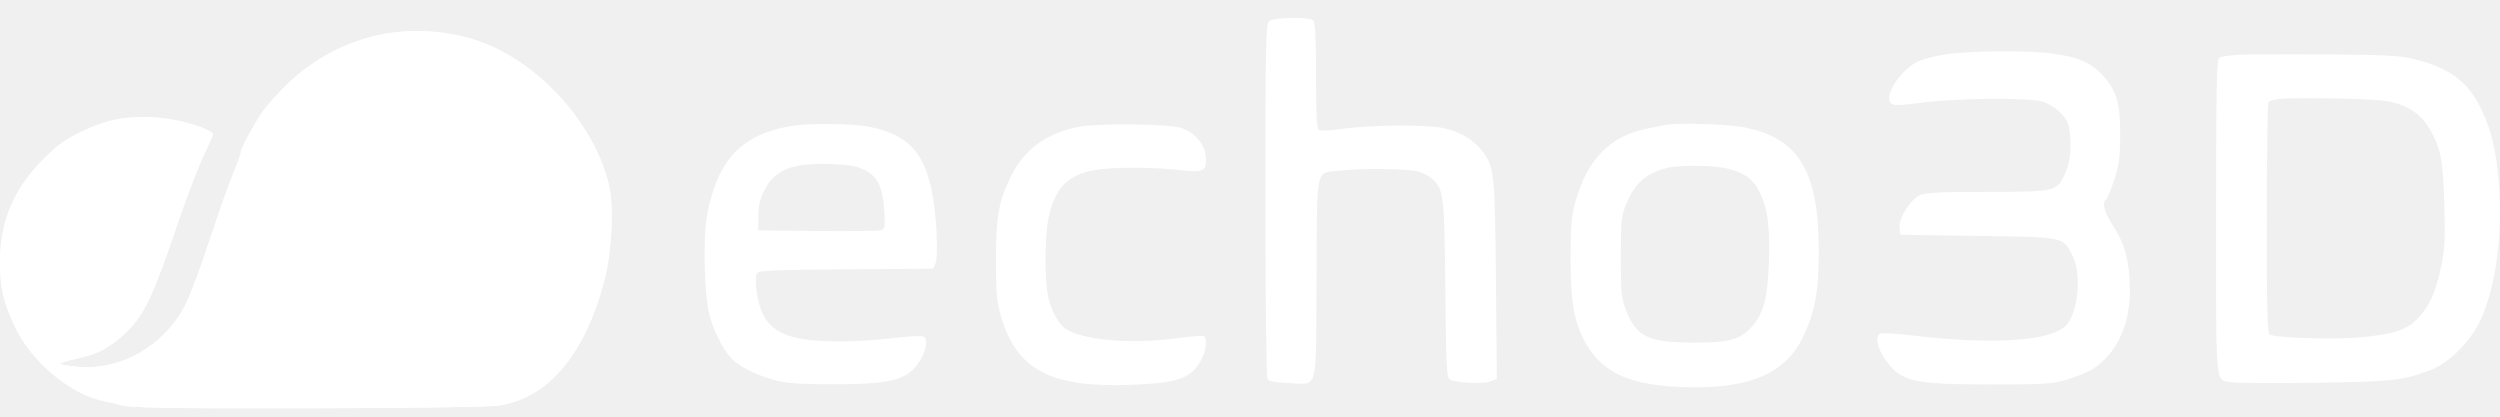
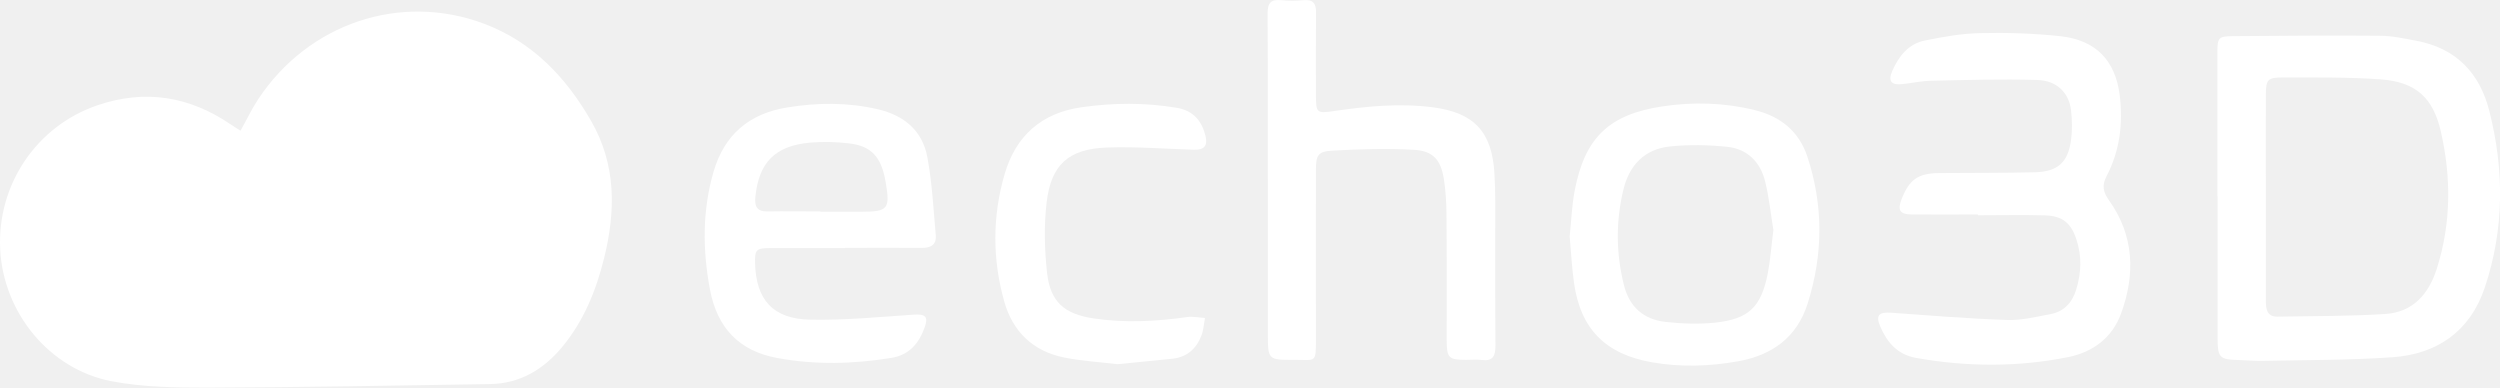
- <svg xmlns="http://www.w3.org/2000/svg" width="156" height="26" viewBox="0 0 105 16" fill="none">
-   <path fill-rule="evenodd" clip-rule="evenodd" d="M53.293 0.152C53.163 0.282 53.148 1.089 53.149 7.662C53.15 12.142 53.184 15.081 53.238 15.165C53.301 15.266 53.539 15.313 54.104 15.336C55.389 15.389 55.264 15.852 55.294 10.951C55.323 6.115 55.231 6.541 56.276 6.417C57.2 6.308 59.15 6.332 59.582 6.459C59.791 6.52 60.065 6.672 60.189 6.797C60.639 7.246 60.664 7.471 60.703 11.393C60.734 14.471 60.762 15.079 60.875 15.174C61.06 15.327 62.282 15.392 62.606 15.266L62.867 15.164L62.83 11.029C62.788 6.522 62.761 6.258 62.255 5.594C61.894 5.121 61.292 4.766 60.612 4.626C59.871 4.473 57.546 4.492 56.382 4.662C55.794 4.748 55.466 4.76 55.389 4.698C55.302 4.629 55.273 4.057 55.273 2.417C55.273 0.838 55.242 0.198 55.162 0.118C54.987 -0.058 53.475 -0.03 53.293 0.152ZM15.944 0.715C14.49 1.025 13.179 1.722 12.083 2.769C11.677 3.156 11.19 3.702 11 3.981C10.649 4.498 10.038 5.645 10.114 5.645C10.136 5.645 9.998 6.031 9.806 6.502C9.614 6.973 9.177 8.211 8.834 9.252C8.492 10.293 8.05 11.49 7.853 11.912C7.018 13.7 5.126 14.831 3.259 14.657C2.891 14.623 2.571 14.566 2.548 14.529C2.526 14.493 2.839 14.393 3.244 14.308C4.131 14.121 4.681 13.818 5.372 13.132C6.059 12.45 6.45 11.62 7.394 8.834C7.807 7.614 8.334 6.228 8.564 5.753C8.794 5.279 8.968 4.879 8.951 4.864C8.547 4.512 7.131 4.166 6.099 4.166C5.025 4.166 4.36 4.325 3.327 4.828C2.705 5.132 2.388 5.367 1.798 5.96C0.574 7.191 0 8.567 0 10.269C0 11.342 0.159 12.007 0.662 13.04C1.364 14.48 2.981 15.818 4.354 16.094C4.628 16.149 4.915 16.217 4.991 16.245C5.363 16.381 7.062 16.412 13.402 16.396C17.376 16.386 20.555 16.34 20.918 16.287C23.009 15.981 24.55 14.172 25.376 11.052C25.706 9.807 25.794 7.836 25.559 6.939C24.946 4.594 23.032 2.322 20.768 1.249C19.357 0.581 17.524 0.378 15.944 0.715ZM81.691 1.537C81.249 1.605 80.723 1.745 80.522 1.848C79.801 2.216 79.12 3.281 79.417 3.578C79.531 3.693 79.708 3.69 80.744 3.559C82.214 3.372 85.174 3.345 85.772 3.514C86.018 3.583 86.322 3.767 86.525 3.97C86.811 4.256 86.877 4.398 86.933 4.847C87.018 5.529 86.936 6.128 86.686 6.645C86.375 7.286 86.26 7.309 83.418 7.309C81.548 7.309 80.891 7.339 80.66 7.436C80.244 7.609 79.744 8.391 79.784 8.806L79.814 9.111L83.065 9.158C86.751 9.21 86.634 9.185 87.046 9.991C87.436 10.754 87.287 12.374 86.777 12.917C86.159 13.575 83.721 13.74 80.399 13.348C79.704 13.266 79.07 13.224 78.989 13.255C78.749 13.347 78.818 13.814 79.143 14.293C79.811 15.278 80.289 15.397 83.603 15.397C85.918 15.397 86.151 15.382 86.818 15.188C87.213 15.074 87.691 14.881 87.88 14.759C88.995 14.045 89.55 12.713 89.444 11.006C89.382 10.015 89.203 9.434 88.734 8.709C88.375 8.152 88.269 7.748 88.453 7.634C88.502 7.604 88.654 7.237 88.792 6.82C89.003 6.176 89.042 5.894 89.049 4.952C89.058 3.583 88.898 3.041 88.294 2.395C87.8 1.867 87.226 1.627 86.131 1.49C85.085 1.358 82.669 1.384 81.691 1.537ZM94.006 1.551C93.627 1.571 93.263 1.632 93.197 1.686C93.101 1.766 93.077 3.095 93.077 8.377C93.077 15.745 93.023 15.197 93.759 15.307C93.98 15.34 95.549 15.348 97.247 15.325C100.499 15.281 100.898 15.236 102.089 14.79C102.836 14.51 103.744 13.611 104.157 12.743C104.874 11.235 105.169 8.746 104.904 6.431C104.778 5.328 104.591 4.628 104.212 3.835C103.648 2.655 102.841 2.067 101.3 1.713C100.738 1.584 100.063 1.551 97.653 1.534C96.026 1.523 94.385 1.531 94.006 1.551ZM100.506 3.549C101.222 3.729 101.731 4.103 102.064 4.696C102.518 5.503 102.612 6.002 102.662 7.864C102.701 9.325 102.681 9.701 102.526 10.452C102.304 11.519 102.033 12.119 101.539 12.632C101.077 13.112 100.537 13.289 99.131 13.419C98.006 13.523 95.501 13.441 95.319 13.295C95.229 13.223 95.203 12.138 95.204 8.43C95.205 5.805 95.237 3.609 95.275 3.549C95.379 3.387 95.969 3.352 98.069 3.384C99.338 3.404 100.142 3.458 100.506 3.549ZM33.246 4.54C31.143 4.893 30.142 5.948 29.697 8.279C29.515 9.235 29.58 11.706 29.809 12.531C30.011 13.258 30.464 14.1 30.808 14.39C31.218 14.735 31.902 15.056 32.604 15.233C33.087 15.355 33.639 15.39 35.031 15.39C37.601 15.39 38.24 15.187 38.742 14.211C38.842 14.017 38.911 13.746 38.895 13.61C38.87 13.387 38.83 13.364 38.497 13.367C38.294 13.369 37.7 13.421 37.176 13.483C36.013 13.619 34.538 13.625 33.748 13.497C32.43 13.283 31.919 12.726 31.759 11.33C31.73 11.075 31.746 10.805 31.794 10.729C31.869 10.61 32.41 10.586 35.54 10.562L39.199 10.534L39.297 10.285C39.42 9.969 39.324 8.166 39.136 7.27C38.787 5.61 38.117 4.915 36.545 4.582C35.862 4.437 34 4.413 33.246 4.54ZM45.307 4.577C43.957 4.833 43.015 5.525 42.448 6.677C41.946 7.696 41.83 8.354 41.83 10.174C41.83 11.576 41.858 11.889 42.038 12.52C42.683 14.772 44.114 15.536 47.463 15.414C49.508 15.34 50.052 15.141 50.476 14.314C50.663 13.95 50.709 13.456 50.565 13.367C50.518 13.337 49.967 13.381 49.341 13.464C47.471 13.712 45.486 13.538 44.763 13.064C44.44 12.853 44.117 12.236 44.004 11.613C43.862 10.834 43.884 9.132 44.044 8.374C44.303 7.152 44.856 6.588 45.987 6.391C46.712 6.265 48.376 6.264 49.507 6.39C50.519 6.503 50.652 6.452 50.652 5.953C50.652 5.376 50.249 4.852 49.635 4.629C49.148 4.453 46.154 4.417 45.307 4.577ZM69.924 4.501C69.822 4.521 69.51 4.583 69.23 4.639C67.619 4.958 66.659 5.932 66.159 7.757C65.995 8.354 65.965 8.724 65.965 10.128C65.965 11.971 66.121 12.834 66.61 13.679C67.321 14.908 68.437 15.416 70.617 15.505C73.416 15.62 74.982 14.969 75.739 13.377C76.231 12.343 76.39 11.47 76.39 9.805C76.39 6.424 75.541 5.031 73.21 4.589C72.513 4.457 70.432 4.401 69.924 4.501ZM36.25 6.361C36.846 6.626 37.082 7.093 37.138 8.113C37.178 8.849 37.173 8.873 36.96 8.925C36.84 8.954 35.639 8.967 34.292 8.952L31.842 8.926L31.85 8.326C31.856 7.869 31.916 7.61 32.102 7.248C32.545 6.379 33.262 6.089 34.846 6.138C35.583 6.161 35.921 6.214 36.25 6.361ZM72.596 6.34C73.296 6.522 73.621 6.763 73.892 7.297C74.236 7.977 74.339 8.714 74.296 10.19C74.25 11.719 74.083 12.382 73.601 12.945C73.117 13.51 72.654 13.64 71.125 13.64C69.226 13.64 68.712 13.388 68.282 12.248C68.097 11.754 68.076 11.533 68.077 10.036C68.077 8.512 68.095 8.327 68.291 7.839C68.647 6.953 69.151 6.509 70.037 6.3C70.608 6.166 72.011 6.188 72.596 6.34Z" fill="white" />
-   <path fill-rule="evenodd" clip-rule="evenodd" d="M15.944 0.715C14.49 1.025 13.179 1.723 12.083 2.769C11.677 3.156 11.19 3.702 11 3.982C10.649 4.498 10.038 5.645 10.114 5.645C10.136 5.645 9.998 6.031 9.806 6.502C9.614 6.973 9.177 8.211 8.834 9.252C8.492 10.293 8.05 11.49 7.853 11.912C7.018 13.7 5.126 14.831 3.259 14.657C2.891 14.623 2.571 14.566 2.548 14.529C2.526 14.493 2.839 14.393 3.244 14.308C4.131 14.121 4.681 13.818 5.372 13.132C6.059 12.45 6.45 11.62 7.394 8.834C7.807 7.614 8.334 6.228 8.564 5.753C8.794 5.279 8.968 4.879 8.951 4.864C8.547 4.513 7.131 4.166 6.099 4.166C5.025 4.166 4.36 4.325 3.327 4.829C2.705 5.132 2.388 5.367 1.798 5.96C0.574 7.191 0 8.567 0 10.269C0 11.342 0.159 12.008 0.662 13.04C1.364 14.48 2.981 15.818 4.354 16.094C4.628 16.149 4.915 16.217 4.991 16.245C5.363 16.382 7.062 16.412 13.402 16.396C17.376 16.386 20.555 16.34 20.918 16.287C23.009 15.981 24.55 14.172 25.376 11.053C25.706 9.808 25.794 7.836 25.559 6.939C24.946 4.594 23.032 2.322 20.768 1.249C19.357 0.581 17.524 0.378 15.944 0.715Z" fill="white" />
+ <svg xmlns="http://www.w3.org/2000/svg" id="Layer_2" data-name="Layer 2" viewBox="0 0 247.6 38.38">
+   <defs>
+     <style>
+       .cls-1 {
+         fill: #fff;
+       }
+     </style>
+   </defs>
+   <g id="Layer_1-2" data-name="Layer 1">
+     <path class="cls-1" d="M23.82,12.95c.6-1.07,1.1-2.14,1.75-3.12C30.51,2.34,39.64-.77,47.94,2.35c4.77,1.79,8.11,5.28,10.61,9.64,2.49,4.34,2.43,8.88,1.29,13.54-.79,3.21-2.01,6.23-4.15,8.82-1.87,2.26-4.21,3.65-7.19,3.69-9.32,.15-18.65,.32-27.97,.35-3.18,0-6.42-.04-9.52-.64C4.87,36.55,.34,30.96,.02,24.72c-.33-6.42,3.6-12.25,9.65-14.3,4.74-1.61,9.13-.87,13.22,1.93,.29,.2,.6,.38,.94,.6Z" />
+     <path class="cls-1" d="M219.61,19.44c0-4.73,0-9.47,0-14.2,0-1.52,.09-1.65,1.57-1.66,4.83-.04,9.65-.08,14.48-.04,1.22,0,2.45,.27,3.66,.5,3.93,.73,6.27,3.2,7.22,6.94,1.49,5.86,1.49,11.73-.45,17.51-1.45,4.3-4.68,6.57-9.12,6.89-4.26,.3-8.55,.27-12.82,.36-.8,.02-1.6-.06-2.39-.08-1.96-.05-2.13-.23-2.13-2.23,0-3.29,0-6.58,0-9.86,0-1.37,0-2.75,0-4.12Zm4.8,.03c0,3.43,0,6.87,0,10.3,0,.8,.08,1.61,1.16,1.59,3.55-.06,7.1-.04,10.64-.26,2.76-.17,4.34-1.98,5.13-4.49,1.43-4.49,1.44-9.05,.4-13.59-.77-3.37-2.51-4.91-5.96-5.16-3.21-.23-6.45-.18-9.68-.19-1.52,0-1.68,.21-1.69,1.71-.01,3.36,0,6.72,0,10.08Z" />
+     <path class="cls-1" d="M195.87,21.24c-2.18,0-4.36,.02-6.54,0-1.17-.01-1.42-.42-1-1.5,.76-1.97,1.65-2.59,3.76-2.6,3.16-.03,6.32,0,9.48-.08,2.23-.06,3.24-.99,3.54-3.15,.14-.99,.12-2.03,0-3.02-.21-1.72-1.42-2.92-3.35-2.97-3.51-.1-7.03,0-10.54,.08-.94,.02-1.87,.23-2.81,.33-1.1,.12-1.44-.29-1-1.3,.63-1.44,1.59-2.68,3.2-3.01,1.8-.37,3.65-.7,5.48-.74,2.64-.06,5.3,.02,7.93,.3,3.56,.38,5.49,2.41,5.92,5.88,.34,2.79,0,5.49-1.31,8-.48,.92-.33,1.57,.24,2.37,2.51,3.51,2.62,7.36,1.19,11.25-.87,2.36-2.77,3.8-5.24,4.29-5,1-10.02,.97-15.04,.08-1.86-.33-2.89-1.54-3.57-3.14-.46-1.08-.12-1.42,1.07-1.34,3.83,.28,7.66,.59,11.5,.72,1.43,.05,2.87-.31,4.3-.58,1.34-.25,2.15-1.14,2.54-2.41,.52-1.67,.58-3.35,.02-5.01-.54-1.63-1.4-2.31-3.11-2.36-2.21-.06-4.43-.01-6.64-.01,0-.02,0-.05,0-.07Z" />
+     <path class="cls-1" d="M125.56,17.73c0-5.46,.02-10.91-.02-16.37,0-1.05,.31-1.45,1.36-1.34,.72,.07,1.46,.07,2.18,0,.97-.09,1.28,.32,1.26,1.24-.03,2.71-.01,5.42-.01,8.13,0,1.82,.08,1.86,1.84,1.6,3.24-.47,6.49-.79,9.76-.36,4.08,.53,5.85,2.45,6.08,6.57,.05,.9,.08,1.81,.08,2.71,0,4.77-.02,9.54,.02,14.31,0,1.05-.25,1.58-1.4,1.43-.5-.06-1.02-.01-1.52-.01-1.71,0-1.91-.19-1.91-1.95,0-4.12,.02-8.24-.02-12.36,0-1.22-.08-2.46-.27-3.66-.3-1.83-1.06-2.72-2.91-2.83-2.7-.16-5.43-.07-8.13,.08-1.42,.08-1.62,.45-1.62,1.91-.01,5.57-.01,11.13,0,16.7,0,2.49,0,2.1-2.1,2.11-2.66,.01-2.66,0-2.66-2.62,0-5.1,0-10.19,0-15.29Z" />
+     <path class="cls-1" d="M83.69,24.57c-2.5,0-5.01-.01-7.51,0-1.28,.01-1.43,.19-1.4,1.47,.09,3.64,1.76,5.55,5.46,5.62,3.43,.07,6.87-.27,10.29-.5,1.1-.07,1.44,.19,1.05,1.26-.57,1.58-1.51,2.74-3.33,3.03-3.76,.61-7.5,.7-11.25,.01-3.82-.69-5.97-3.02-6.68-6.76-.74-3.92-.77-7.83,.35-11.69,1.07-3.67,3.52-5.76,7.31-6.37,3-.49,5.98-.51,8.96,.18,2.62,.61,4.43,2.14,4.91,4.77,.47,2.54,.6,5.14,.83,7.72,.08,.92-.49,1.25-1.38,1.24-2.54-.02-5.08,0-7.62,0h0Zm-2.44-3.62v.02c1.34,0,2.69,0,4.03,0,2.68,0,2.9-.26,2.43-2.97-.42-2.44-1.39-3.54-3.62-3.8-1.29-.15-2.61-.19-3.9-.07-3.46,.32-5.05,2-5.38,5.39-.09,.95,.18,1.44,1.21,1.42,1.74-.03,3.48,0,5.23,0Z" />
+     <path class="cls-1" d="M155.46,23.42c.16-1.48,.21-3.04,.5-4.56,1.01-5.24,3.41-7.54,8.73-8.33,3.03-.45,6.08-.37,9.08,.37,2.55,.62,4.38,2.08,5.22,4.58,1.61,4.85,1.58,9.72,.04,14.58-1.06,3.35-3.52,5.12-6.88,5.72-2.84,.51-5.69,.6-8.55,.1-4.57-.8-7.07-3.29-7.71-7.86-.21-1.5-.29-3.02-.43-4.61Zm20.17-.67c-.24-1.45-.41-3.14-.81-4.78-.47-1.91-1.76-3.23-3.76-3.43-1.86-.19-3.76-.23-5.62-.04-2.56,.25-4.09,1.86-4.67,4.33-.75,3.15-.72,6.29,.07,9.43,.54,2.15,1.96,3.38,4.1,3.62,1.61,.18,3.26,.24,4.87,.08,3.38-.35,4.61-1.53,5.27-4.88,.26-1.34,.35-2.71,.56-4.33Z" />
+     <path class="cls-1" d="M110.69,36.07c-1.63-.2-3.49-.3-5.29-.66-3.08-.62-5.1-2.56-5.94-5.55-1.18-4.19-1.18-8.44,.04-12.62,1.1-3.77,3.64-6.06,7.63-6.62,3.15-.45,6.29-.47,9.43,.06,1.61,.27,2.46,1.28,2.83,2.77,.24,1-.12,1.41-1.16,1.38-2.86-.09-5.73-.32-8.58-.22-3.82,.13-5.57,1.7-6,5.5-.26,2.27-.2,4.62,.05,6.9,.32,2.88,1.69,4.08,4.57,4.52,3.11,.47,6.22,.31,9.32-.13,.57-.08,1.17,.06,1.75,.09-.11,.58-.14,1.19-.35,1.74-.5,1.31-1.44,2.15-2.89,2.3-1.73,.18-3.46,.35-5.42,.54Z" />
+   </g>
</svg>
